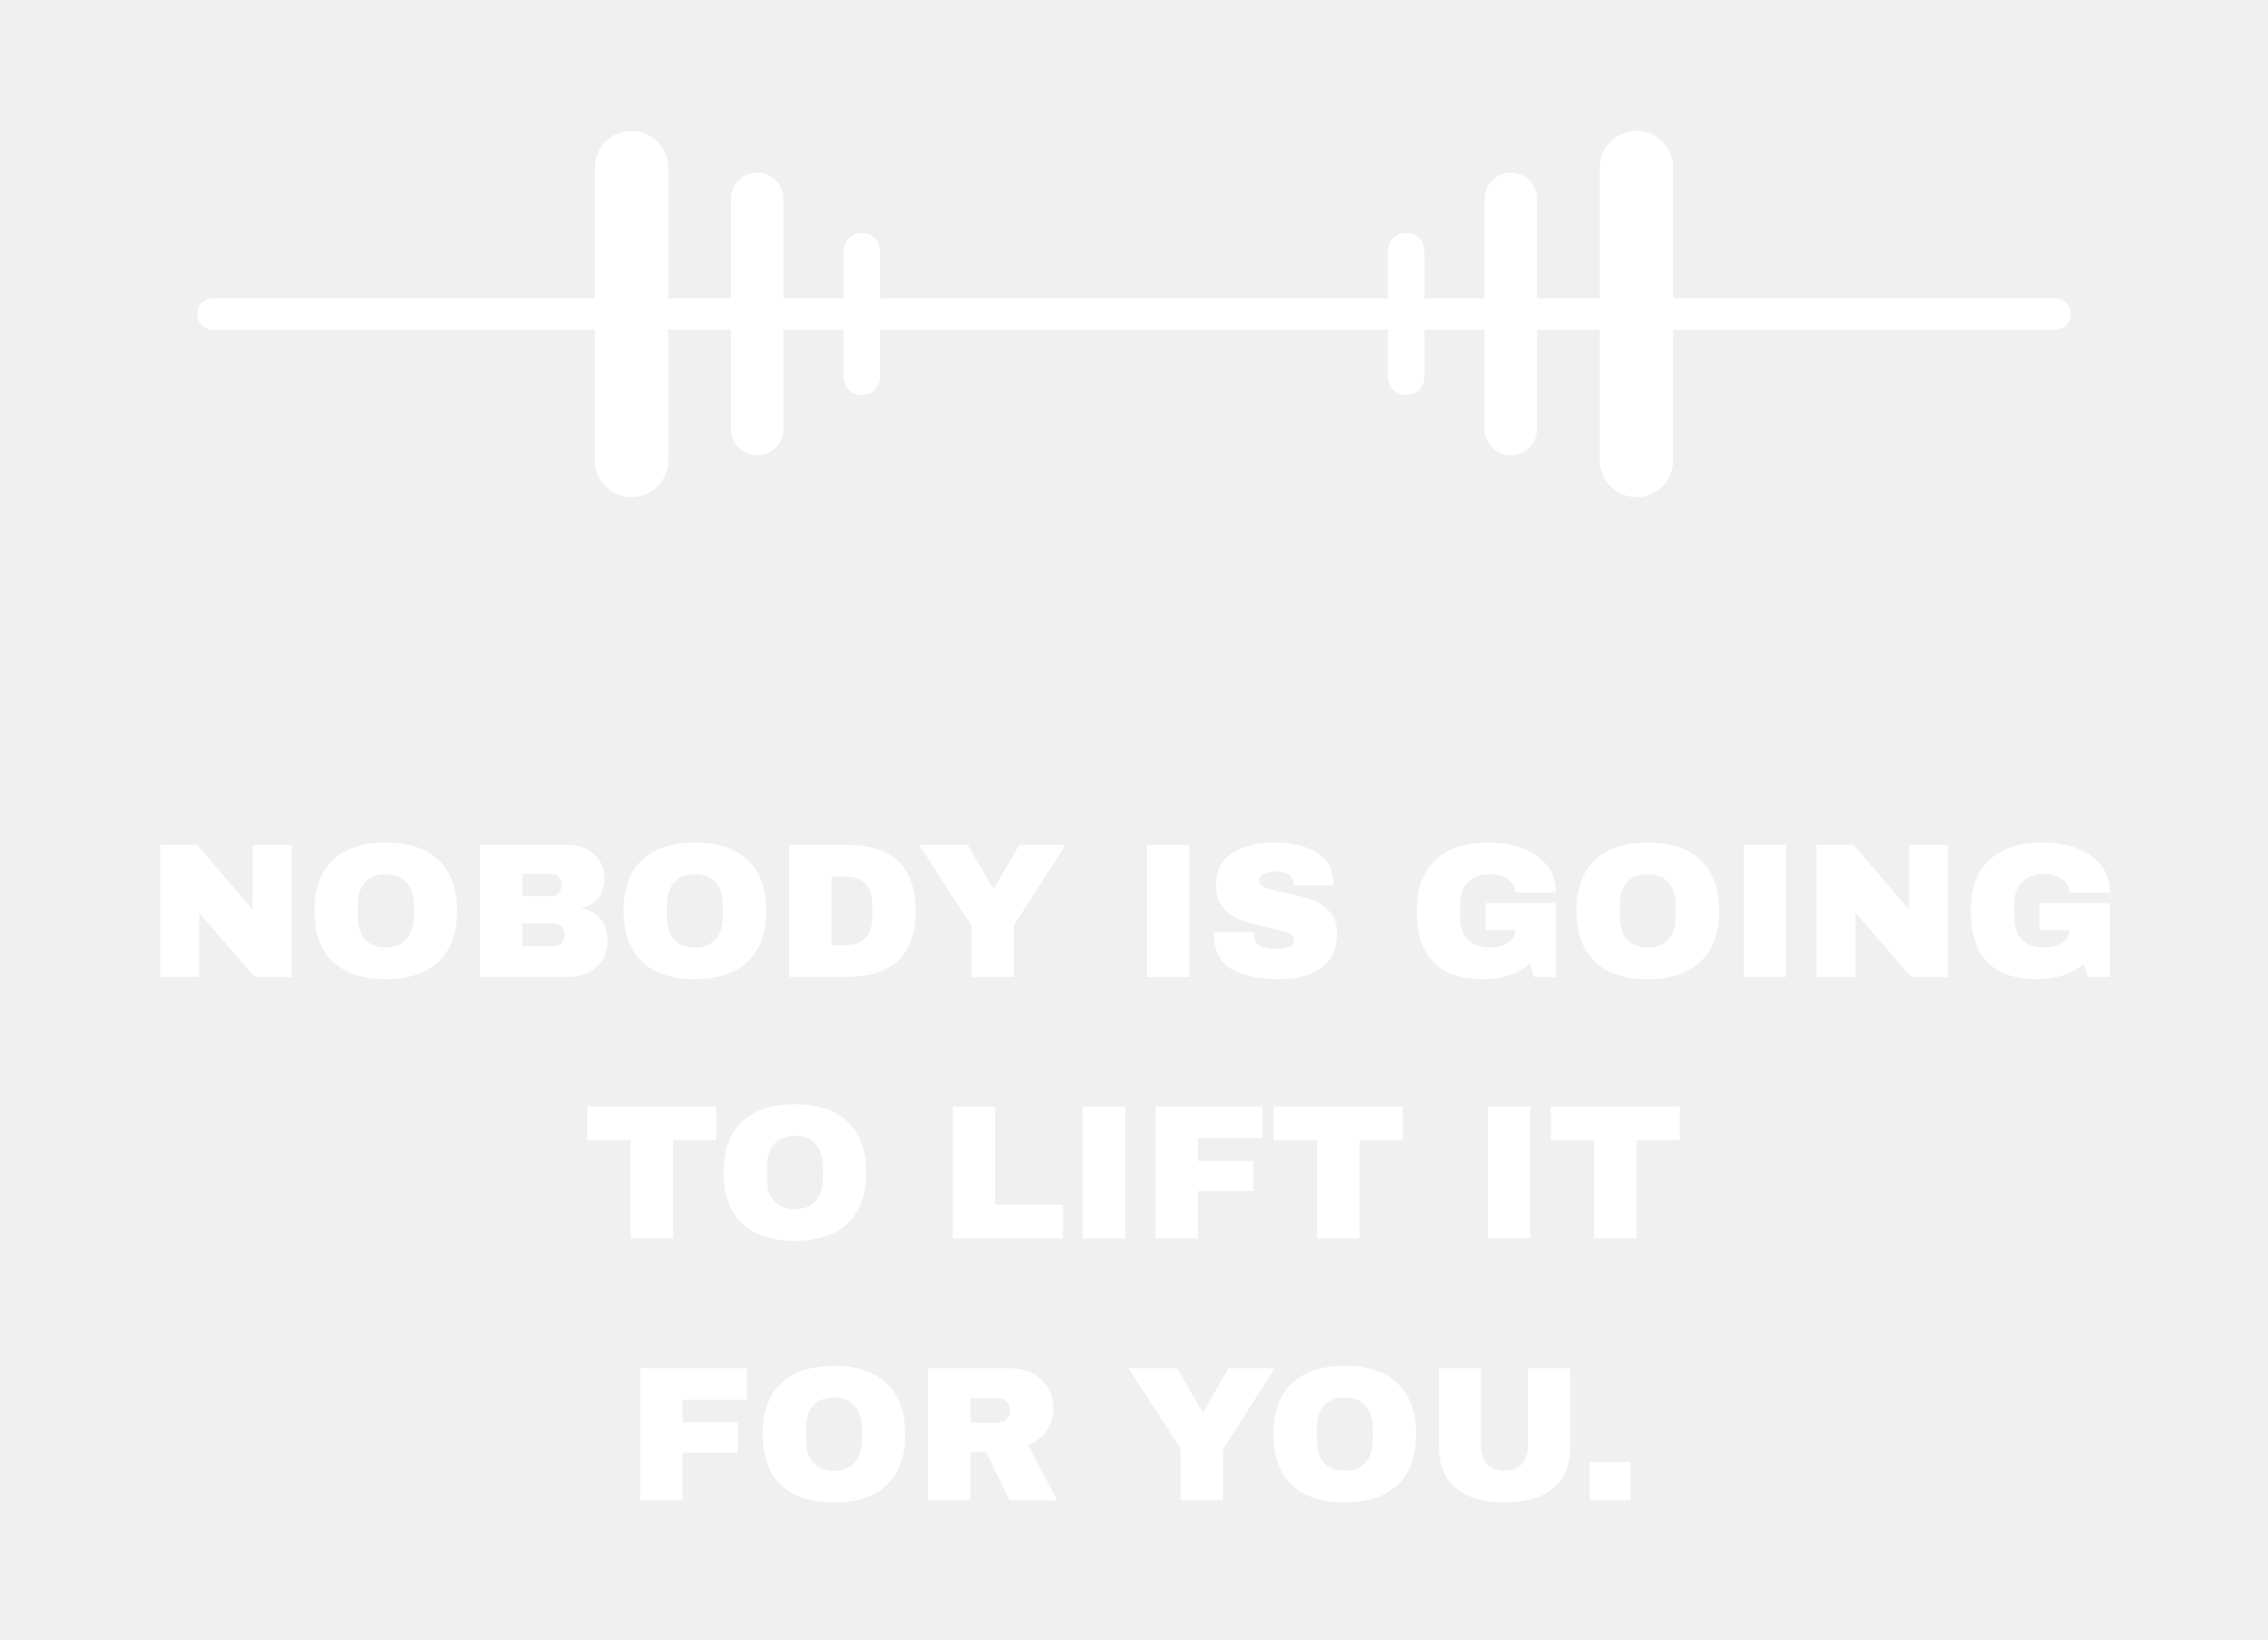
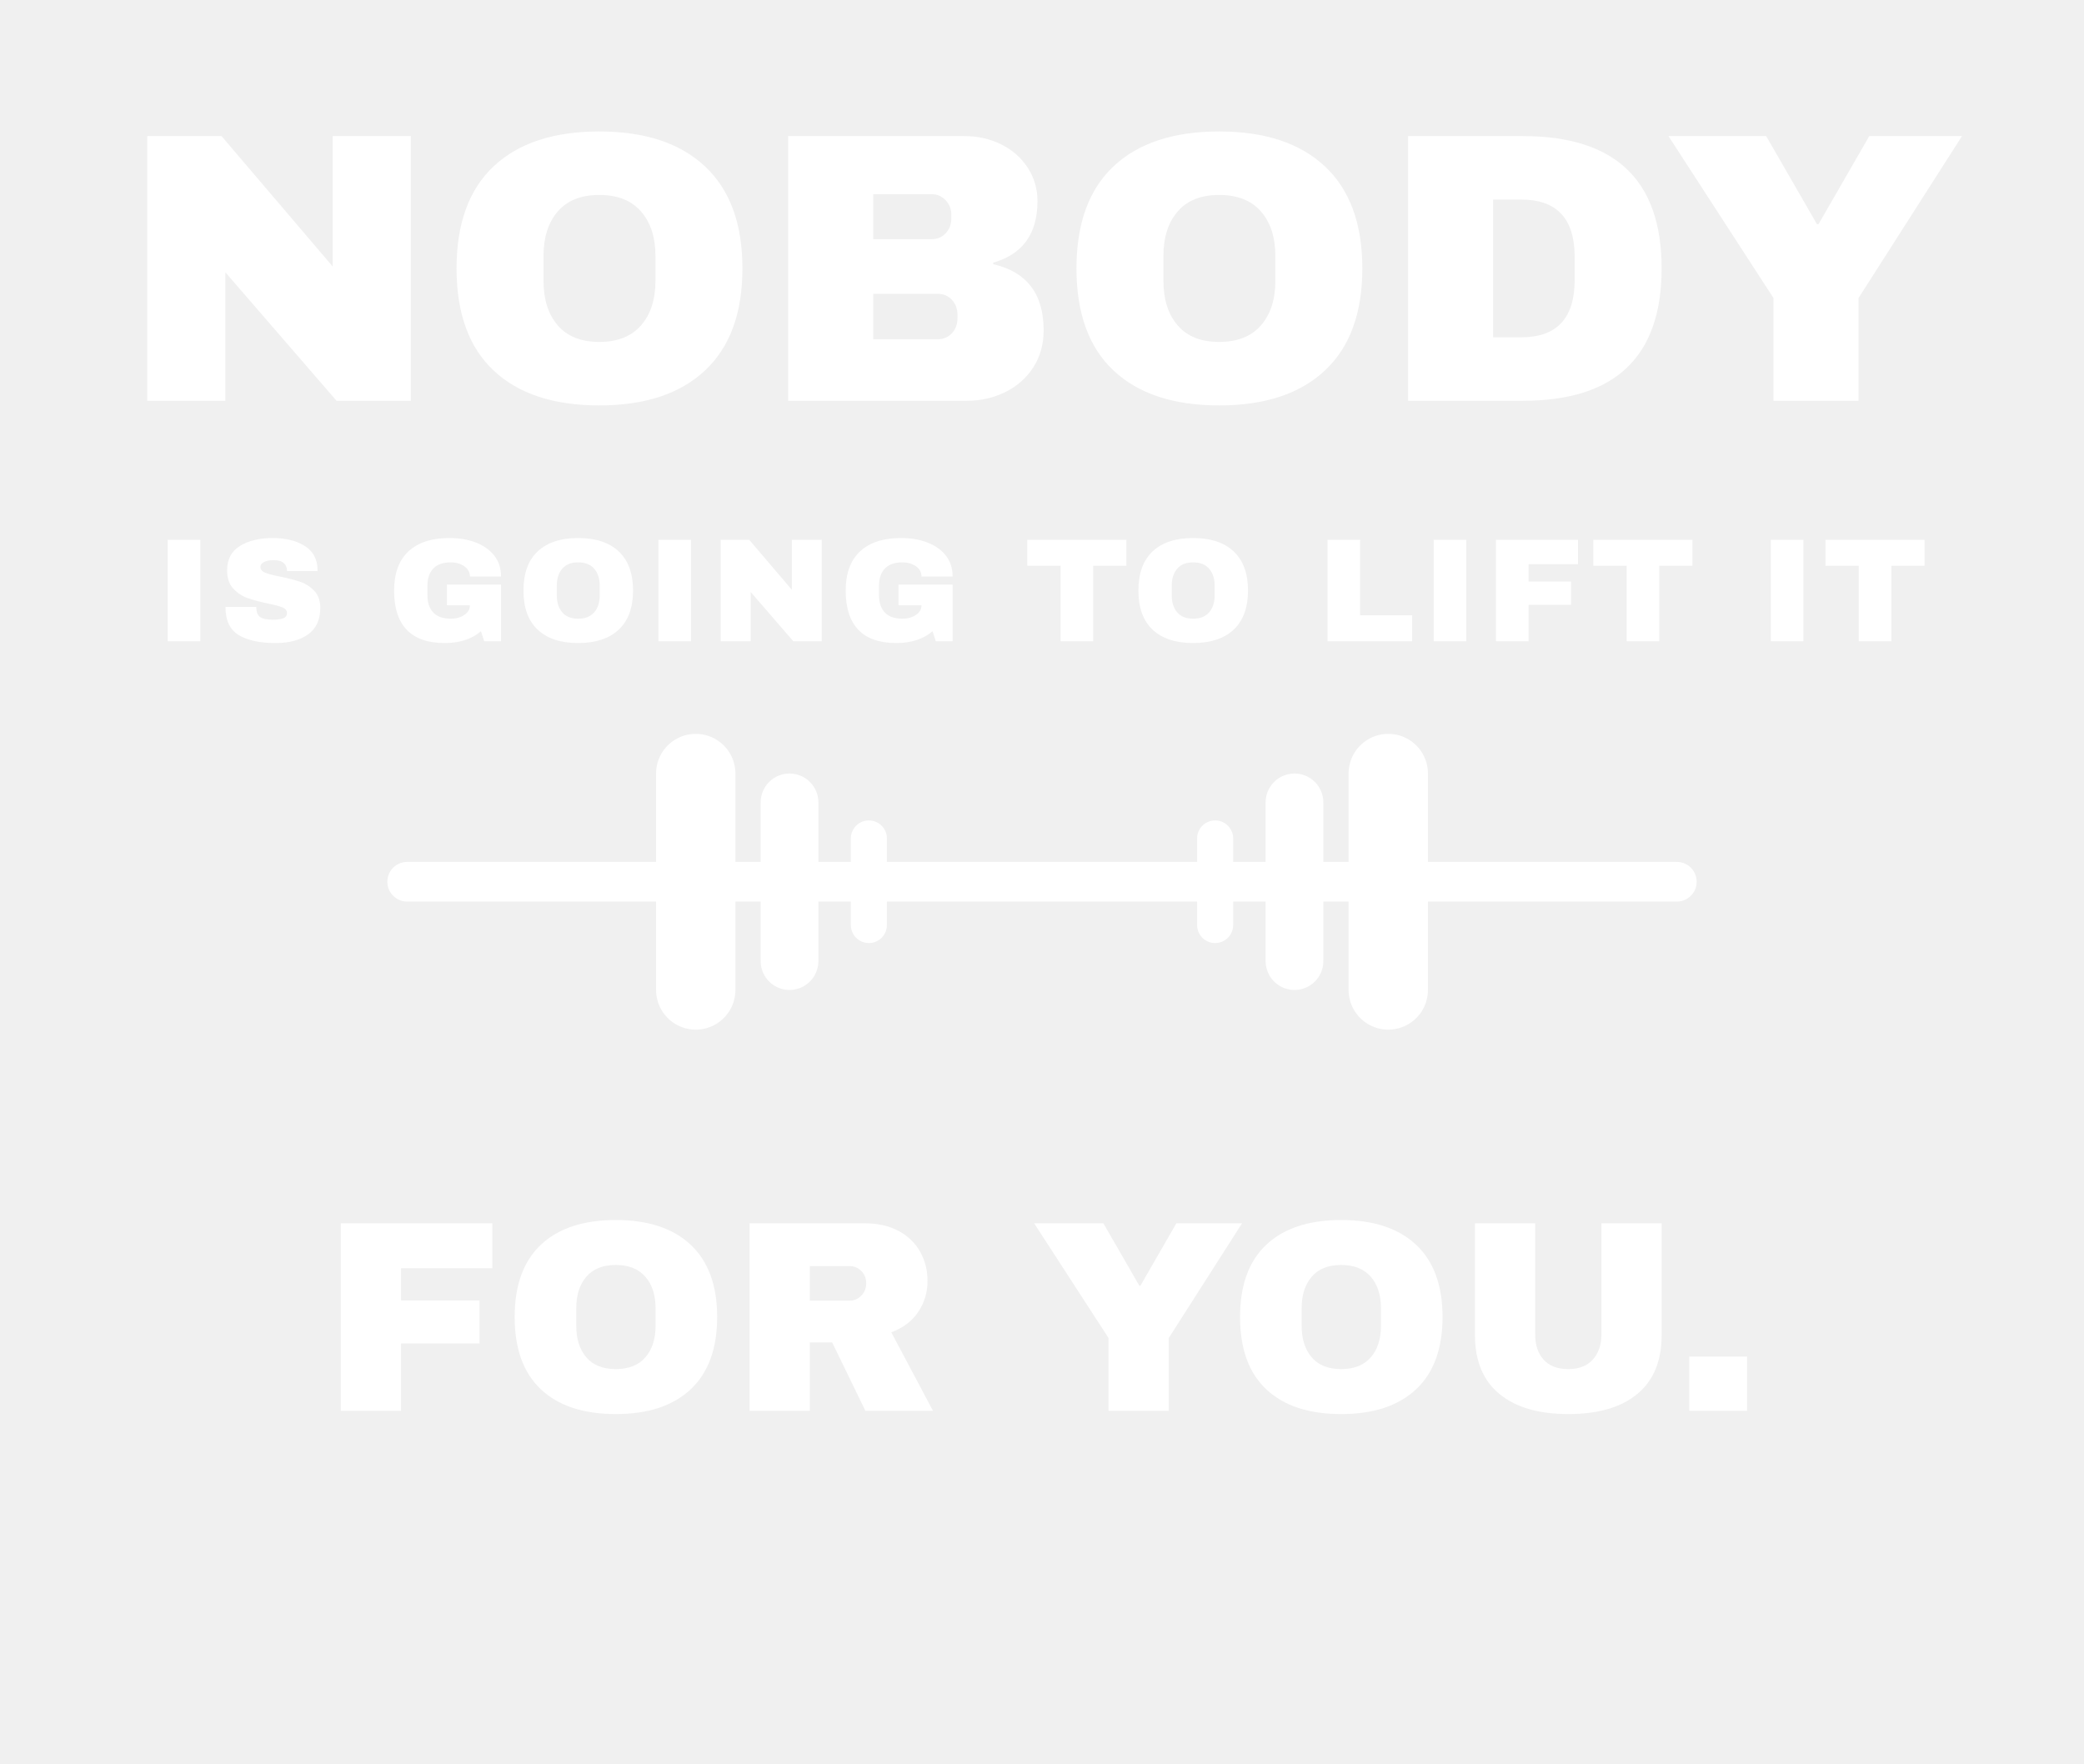
- <svg xmlns="http://www.w3.org/2000/svg" viewBox="0 0 1300 940" width="1300" height="940">
+ <svg xmlns="http://www.w3.org/2000/svg" viewBox="0 0 1300 1100" width="1300" height="1100">
  <g fill="#ffffff" stroke="none">
-     <g transform="translate(50 60) scale(6)" fill="none" stroke="#ffffff" stroke-linecap="round">
-       <path d="M12 20 H188" stroke-width="3" />
-       <path d="M52 6 V34 M148 6 V34" stroke-width="7" />
-       <path d="M64 9 V31 M136 9 V31" stroke-width="5" />
-       <path d="M74 14 V26 M126 14 V26" stroke-width="3.5" />
+     <g transform="translate(74.1 250)">
+       <path transform="translate(0.0 0) scale(0.24 -0.24)" d="M566 0L277 334L277 0L74 0L74 688L267 688L556 349L556 688L759 688L759 0Z" />
+       <path transform="translate(199.9 0) scale(0.24 -0.24)" d="M416 700Q594 700 691 609Q788 518 788 344Q788 170 691 79Q594 -12 416 -12Q238 -12 141.5 78.5Q45 169 45 344Q45 519 141.5 609.5Q238 700 416 700ZM416 535Q345 535 308 492Q271 449 271 376L271 312Q271 239 308 196Q345 153 416 153Q487 153 524.5 196Q562 239 562 312L562 376Q562 449 524.5 492Q487 535 416 535Z" />
+       <path transform="translate(399.8 0) scale(0.24 -0.24)" d="M532 688Q584 688 627.5 666.5Q671 645 696.5 606Q722 567 722 519Q722 392 607 359L607 355Q738 325 738 183Q738 129 711.5 87.5Q685 46 639 23Q593 0 538 0L74 0L74 688L532 688ZM295 420L447 420Q469 420 483.5 435.5Q498 451 498 474L498 484Q498 506 483 521.5Q468 537 447 537L295 537ZM295 160L463 160Q485 160 499.5 175.5Q514 191 514 214L514 224Q514 247 499.5 262.5Q485 278 463 278L295 278Z" />
+       <path transform="translate(586.6 0) scale(0.24 -0.24)" d="M416 700Q594 700 691 609Q788 518 788 344Q788 170 691 79Q594 -12 416 -12Q238 -12 141.5 78.5Q45 169 45 344Q45 519 141.5 609.5Q238 700 416 700ZM416 535Q345 535 308 492Q271 449 271 376L271 312Q271 239 308 196Q345 153 416 153Q487 153 524.5 196Q562 239 562 312L562 376Q562 449 524.5 492Q487 535 416 535Z" />
+       <path transform="translate(786.5 0) scale(0.24 -0.24)" d="M372 688Q733 688 733 344Q733 0 372 0L74 0L74 688L372 688ZM295 165L368 165Q507 165 507 314L507 374Q507 523 368 523L295 523Z" />
+       <path transform="translate(965.0 0) scale(0.24 -0.24)" d="M501 0L280 0L280 267L7 688L261 688L393 459L397 459L529 688L770 688L501 267Z" />
    </g>
-     <g transform="translate(83.7 560)">
-       <path transform="translate(0.0 0) scale(0.11 -0.11)" d="M566 0L277 334L277 0L74 0L74 688L267 688L556 349L556 688L759 688L759 0Z" />
-       <path transform="translate(91.6 0) scale(0.11 -0.11)" d="M416 700Q594 700 691 609Q788 518 788 344Q788 170 691 79Q594 -12 416 -12Q238 -12 141.5 78.5Q45 169 45 344Q45 519 141.5 609.5Q238 700 416 700ZM416 535Q345 535 308 492Q271 449 271 376L271 312Q271 239 308 196Q345 153 416 153Q487 153 524.5 196Q562 239 562 312L562 376Q562 449 524.5 492Q487 535 416 535Z" />
-       <path transform="translate(183.3 0) scale(0.11 -0.11)" d="M532 688Q584 688 627.5 666.5Q671 645 696.5 606Q722 567 722 519Q722 392 607 359L607 355Q738 325 738 183Q738 129 711.5 87.5Q685 46 639 23Q593 0 538 0L74 0L74 688L532 688ZM295 420L447 420Q469 420 483.5 435.5Q498 451 498 474L498 484Q498 506 483 521.5Q468 537 447 537L295 537ZM295 160L463 160Q485 160 499.5 175.5Q514 191 514 214L514 224Q514 247 499.5 262.5Q485 278 463 278L295 278Z" />
-       <path transform="translate(268.8 0) scale(0.11 -0.11)" d="M416 700Q594 700 691 609Q788 518 788 344Q788 170 691 79Q594 -12 416 -12Q238 -12 141.5 78.5Q45 169 45 344Q45 519 141.5 609.5Q238 700 416 700ZM416 535Q345 535 308 492Q271 449 271 376L271 312Q271 239 308 196Q345 153 416 153Q487 153 524.5 196Q562 239 562 312L562 376Q562 449 524.5 492Q487 535 416 535Z" />
-       <path transform="translate(360.5 0) scale(0.11 -0.11)" d="M372 688Q733 688 733 344Q733 0 372 0L74 0L74 688L372 688ZM295 165L368 165Q507 165 507 314L507 374Q507 523 368 523L295 523Z" />
-       <path transform="translate(442.3 0) scale(0.11 -0.11)" d="M501 0L280 0L280 267L7 688L261 688L393 459L397 459L529 688L770 688L501 267Z" />
-       <path transform="translate(564.5 0) scale(0.11 -0.11)" d="M84 0L84 688L305 688L305 0Z" />
-       <path transform="translate(607.3 0) scale(0.11 -0.11)" d="M363 700Q495 700 580 646.5Q665 593 667 488L667 476L460 476L460 480Q460 510 438 530Q416 550 371 550Q327 550 303.5 537Q280 524 280 505Q280 478 312 465Q344 452 415 438Q498 421 551.5 402.5Q605 384 645 342Q685 300 686 228Q686 106 603.5 47Q521 -12 383 -12Q222 -12 132.5 42Q43 96 43 233L252 233Q252 181 279 163.5Q306 146 363 146Q405 146 432.5 155Q460 164 460 192Q460 217 429.5 229.5Q399 242 330 256Q246 274 191 293.5Q136 313 95 358Q54 403 54 480Q54 593 141.5 646.5Q229 700 363 700Z" />
-       <path transform="translate(723.4 0) scale(0.11 -0.11)" d="M420 700Q519 700 598 670Q677 640 723.5 581.5Q770 523 770 439L559 439Q559 482 521 508.5Q483 535 429 535Q351 535 311 493.5Q271 452 271 376L271 312Q271 236 311 194.5Q351 153 429 153Q483 153 521 178.5Q559 204 559 244L403 244L403 384L770 384L770 0L656 0L634 68Q540 -12 388 -12Q217 -12 131 77.5Q45 167 45 344Q45 519 142.5 609.5Q240 700 420 700Z" />
-       <path transform="translate(815.0 0) scale(0.11 -0.11)" d="M416 700Q594 700 691 609Q788 518 788 344Q788 170 691 79Q594 -12 416 -12Q238 -12 141.5 78.5Q45 169 45 344Q45 519 141.5 609.5Q238 700 416 700ZM416 535Q345 535 308 492Q271 449 271 376L271 312Q271 239 308 196Q345 153 416 153Q487 153 524.5 196Q562 239 562 312L562 376Q562 449 524.5 492Q487 535 416 535Z" />
-       <path transform="translate(906.6 0) scale(0.11 -0.11)" d="M84 0L84 688L305 688L305 0Z" />
-       <path transform="translate(949.4 0) scale(0.11 -0.11)" d="M566 0L277 334L277 0L74 0L74 688L267 688L556 349L556 688L759 688L759 0Z" />
-       <path transform="translate(1041.0 0) scale(0.11 -0.11)" d="M420 700Q519 700 598 670Q677 640 723.5 581.5Q770 523 770 439L559 439Q559 482 521 508.5Q483 535 429 535Q351 535 311 493.5Q271 452 271 376L271 312Q271 236 311 194.5Q351 153 429 153Q483 153 521 178.5Q559 204 559 244L403 244L403 384L770 384L770 0L656 0L634 68Q540 -12 388 -12Q217 -12 131 77.5Q45 167 45 344Q45 519 142.5 609.5Q240 700 420 700Z" />
+     <g transform="translate(96.9 400)">
+       <path transform="translate(0.0 0) scale(0.092 -0.092)" d="M84 0L84 688L305 688L305 0Z" />
+       <path transform="translate(39.8 0) scale(0.092 -0.092)" d="M363 700Q495 700 580 646.5Q665 593 667 488L667 476L460 476L460 480Q460 510 438 530Q416 550 371 550Q327 550 303.5 537Q280 524 280 505Q280 478 312 465Q344 452 415 438Q498 421 551.5 402.5Q605 384 645 342Q685 300 686 228Q686 106 603.5 47Q521 -12 383 -12Q222 -12 132.5 42Q43 96 43 233L252 233Q252 181 279 163.5Q306 146 363 146Q405 146 432.5 155Q460 164 460 192Q460 217 429.5 229.5Q399 242 330 256Q246 274 191 293.5Q136 313 95 358Q54 403 54 480Q54 593 141.5 646.5Q229 700 363 700Z" />
+       <path transform="translate(144.8 0) scale(0.092 -0.092)" d="M420 700Q519 700 598 670Q677 640 723.5 581.5Q770 523 770 439L559 439Q559 482 521 508.5Q483 535 429 535Q351 535 311 493.5Q271 452 271 376L271 312Q271 236 311 194.5Q351 153 429 153Q483 153 521 178.5Q559 204 559 244L403 244L403 384L770 384L770 0L656 0L634 68Q540 -12 388 -12Q217 -12 131 77.5Q45 167 45 344Q45 519 142.5 609.5Q240 700 420 700Z" />
+       <path transform="translate(225.5 0) scale(0.092 -0.092)" d="M416 700Q594 700 691 609Q788 518 788 344Q788 170 691 79Q594 -12 416 -12Q238 -12 141.5 78.5Q45 169 45 344Q45 519 141.5 609.5Q238 700 416 700ZM416 535Q345 535 308 492Q271 449 271 376L271 312Q271 239 308 196Q345 153 416 153Q487 153 524.5 196Q562 239 562 312L562 376Q562 449 524.5 492Q487 535 416 535Z" />
+       <path transform="translate(306.1 0) scale(0.092 -0.092)" d="M84 0L84 688L305 688L305 0Z" />
+       <path transform="translate(345.9 0) scale(0.092 -0.092)" d="M566 0L277 334L277 0L74 0L74 688L267 688L556 349L556 688L759 688L759 0Z" />
+       <path transform="translate(426.5 0) scale(0.092 -0.092)" d="M420 700Q519 700 598 670Q677 640 723.5 581.5Q770 523 770 439L559 439Q559 482 521 508.5Q483 535 429 535Q351 535 311 493.5Q271 452 271 376L271 312Q271 236 311 194.5Q351 153 429 153Q483 153 521 178.5Q559 204 559 244L403 244L403 384L770 384L770 0L656 0L634 68Q540 -12 388 -12Q217 -12 131 77.5Q45 167 45 344Q45 519 142.5 609.5Q240 700 420 700Z" />
+       <path transform="translate(541.8 0) scale(0.092 -0.092)" d="M470 512L470 0L249 0L249 512L23 512L23 688L695 688L695 512Z" />
+       <path transform="translate(609.1 0) scale(0.092 -0.092)" d="M416 700Q594 700 691 609Q788 518 788 344Q788 170 691 79Q594 -12 416 -12Q238 -12 141.5 78.5Q45 169 45 344Q45 519 141.5 609.5Q238 700 416 700ZM416 535Q345 535 308 492Q271 449 271 376L271 312Q271 239 308 196Q345 153 416 153Q487 153 524.5 196Q562 239 562 312L562 376Q562 449 524.5 492Q487 535 416 535Z" />
+       <path transform="translate(724.4 0) scale(0.092 -0.092)" d="M74 688L295 688L295 176L648 176L648 0L74 0Z" />
+       <path transform="translate(789.7 0) scale(0.092 -0.092)" d="M84 0L84 688L305 688L305 0Z" />
+       <path transform="translate(829.5 0) scale(0.092 -0.092)" d="M74 688L630 688L630 523L295 523L295 405L583 405L583 247L295 247L295 0L74 0Z" />
+       <path transform="translate(894.9 0) scale(0.092 -0.092)" d="M470 512L470 0L249 0L249 512L23 512L23 688L695 688L695 512Z" />
+       <path transform="translate(1000.0 0) scale(0.092 -0.092)" d="M84 0L84 688L305 688L305 0Z" />
+       <path transform="translate(1039.7 0) scale(0.092 -0.092)" d="M470 512L470 0L249 0L249 512L23 512L23 688L695 688L695 512Z" />
    </g>
-     <g transform="translate(334.1 710)">
-       <path transform="translate(0.0 0) scale(0.11 -0.11)" d="M470 512L470 0L249 0L249 512L23 512L23 688L695 688L695 512Z" />
-       <path transform="translate(75.7 0) scale(0.11 -0.11)" d="M416 700Q594 700 691 609Q788 518 788 344Q788 170 691 79Q594 -12 416 -12Q238 -12 141.5 78.5Q45 169 45 344Q45 519 141.5 609.5Q238 700 416 700ZM416 535Q345 535 308 492Q271 449 271 376L271 312Q271 239 308 196Q345 153 416 153Q487 153 524.5 196Q562 239 562 312L562 376Q562 449 524.5 492Q487 535 416 535Z" />
-       <path transform="translate(203.9 0) scale(0.11 -0.11)" d="M74 688L295 688L295 176L648 176L648 0L74 0Z" />
-       <path transform="translate(277.3 0) scale(0.11 -0.11)" d="M84 0L84 688L305 688L305 0Z" />
-       <path transform="translate(320.1 0) scale(0.11 -0.11)" d="M74 688L630 688L630 523L295 523L295 405L583 405L583 247L295 247L295 0L74 0Z" />
-       <path transform="translate(393.5 0) scale(0.11 -0.11)" d="M470 512L470 0L249 0L249 512L23 512L23 688L695 688L695 512Z" />
-       <path transform="translate(509.5 0) scale(0.11 -0.11)" d="M84 0L84 688L305 688L305 0Z" />
-       <path transform="translate(552.3 0) scale(0.11 -0.11)" d="M470 512L470 0L249 0L249 512L23 512L23 688L695 688L695 512Z" />
+     <g transform="translate(200 460) scale(4.5)" fill="none" stroke="#ffffff" stroke-linecap="round">
+       <path d="M12 20 H188" stroke-width="5.5" />
+       <path d="M52 5 V35 M148 5 V35" stroke-width="11" />
+       <path d="M65 9 V31 M135 9 V31" stroke-width="8" />
+       <path d="M76 14 V26 M124 14 V26" stroke-width="5" />
    </g>
-     <g transform="translate(358.8 860)">
-       <path transform="translate(0.0 0) scale(0.11 -0.11)" d="M74 688L630 688L630 523L295 523L295 405L583 405L583 247L295 247L295 0L74 0Z" />
-       <path transform="translate(73.4 0) scale(0.11 -0.11)" d="M416 700Q594 700 691 609Q788 518 788 344Q788 170 691 79Q594 -12 416 -12Q238 -12 141.5 78.5Q45 169 45 344Q45 519 141.5 609.5Q238 700 416 700ZM416 535Q345 535 308 492Q271 449 271 376L271 312Q271 239 308 196Q345 153 416 153Q487 153 524.5 196Q562 239 562 312L562 376Q562 449 524.5 492Q487 535 416 535Z" />
-       <path transform="translate(165.0 0) scale(0.11 -0.11)" d="M727 477Q727 414 693 363Q659 312 594 288L747 0L499 0L377 251L295 251L295 0L74 0L74 688L495 688Q569 688 621.5 659.5Q674 631 700.5 582.5Q727 534 727 477ZM502 468Q502 495 484 513Q466 531 440 531L295 531L295 404L440 404Q466 404 484 422.5Q502 441 502 468Z" />
-       <path transform="translate(287.2 0) scale(0.11 -0.11)" d="M501 0L280 0L280 267L7 688L261 688L393 459L397 459L529 688L770 688L501 267Z" />
-       <path transform="translate(366.2 0) scale(0.11 -0.11)" d="M416 700Q594 700 691 609Q788 518 788 344Q788 170 691 79Q594 -12 416 -12Q238 -12 141.5 78.5Q45 169 45 344Q45 519 141.5 609.5Q238 700 416 700ZM416 535Q345 535 308 492Q271 449 271 376L271 312Q271 239 308 196Q345 153 416 153Q487 153 524.5 196Q562 239 562 312L562 376Q562 449 524.5 492Q487 535 416 535Z" />
-       <path transform="translate(457.8 0) scale(0.11 -0.11)" d="M759 277Q759 136 670 62Q581 -12 417 -12Q253 -12 163.5 62Q74 136 74 277L74 688L295 688L295 280Q295 222 326 187.5Q357 153 416 153Q475 153 506.5 188Q538 223 538 280L538 688L759 688L759 277Z" />
-       <path transform="translate(545.7 0) scale(0.11 -0.11)" d="M61 0L61 199L273 199L273 0Z" />
+     <g transform="translate(200.0 880)">
+       <path transform="translate(0.0 0) scale(0.17 -0.17)" d="M74 688L630 688L630 523L295 523L295 405L583 405L583 247L295 247L295 0L74 0Z" />
+       <path transform="translate(113.4 0) scale(0.17 -0.17)" d="M416 700Q594 700 691 609Q788 518 788 344Q788 170 691 79Q594 -12 416 -12Q238 -12 141.5 78.5Q45 169 45 344Q45 519 141.5 609.5Q238 700 416 700ZM416 535Q345 535 308 492Q271 449 271 376L271 312Q271 239 308 196Q345 153 416 153Q487 153 524.5 196Q562 239 562 312L562 376Q562 449 524.5 492Q487 535 416 535Z" />
+       <path transform="translate(255.0 0) scale(0.17 -0.17)" d="M727 477Q727 414 693 363Q659 312 594 288L747 0L499 0L377 251L295 251L295 0L74 0L74 688L495 688Q569 688 621.5 659.5Q674 631 700.5 582.5Q727 534 727 477ZM502 468Q502 495 484 513Q466 531 440 531L295 531L295 404L440 404Q466 404 484 422.5Q502 441 502 468Z" />
+       <path transform="translate(443.9 0) scale(0.17 -0.17)" d="M501 0L280 0L280 267L7 688L261 688L393 459L397 459L529 688L770 688L501 267Z" />
+       <path transform="translate(565.9 0) scale(0.17 -0.17)" d="M416 700Q594 700 691 609Q788 518 788 344Q788 170 691 79Q594 -12 416 -12Q238 -12 141.5 78.5Q45 169 45 344Q45 519 141.5 609.5Q238 700 416 700ZM416 535Q345 535 308 492Q271 449 271 376L271 312Q271 239 308 196Q345 153 416 153Q487 153 524.5 196Q562 239 562 312L562 376Q562 449 524.5 492Q487 535 416 535Z" />
+       <path transform="translate(707.5 0) scale(0.17 -0.17)" d="M759 277Q759 136 670 62Q581 -12 417 -12Q253 -12 163.5 62Q74 136 74 277L74 688L295 688L295 280Q295 222 326 187.5Q357 153 416 153Q475 153 506.5 188Q538 223 538 280L538 688L759 688L759 277Z" />
+       <path transform="translate(843.4 0) scale(0.17 -0.17)" d="M61 0L61 199L273 199L273 0Z" />
    </g>
  </g>
</svg>
